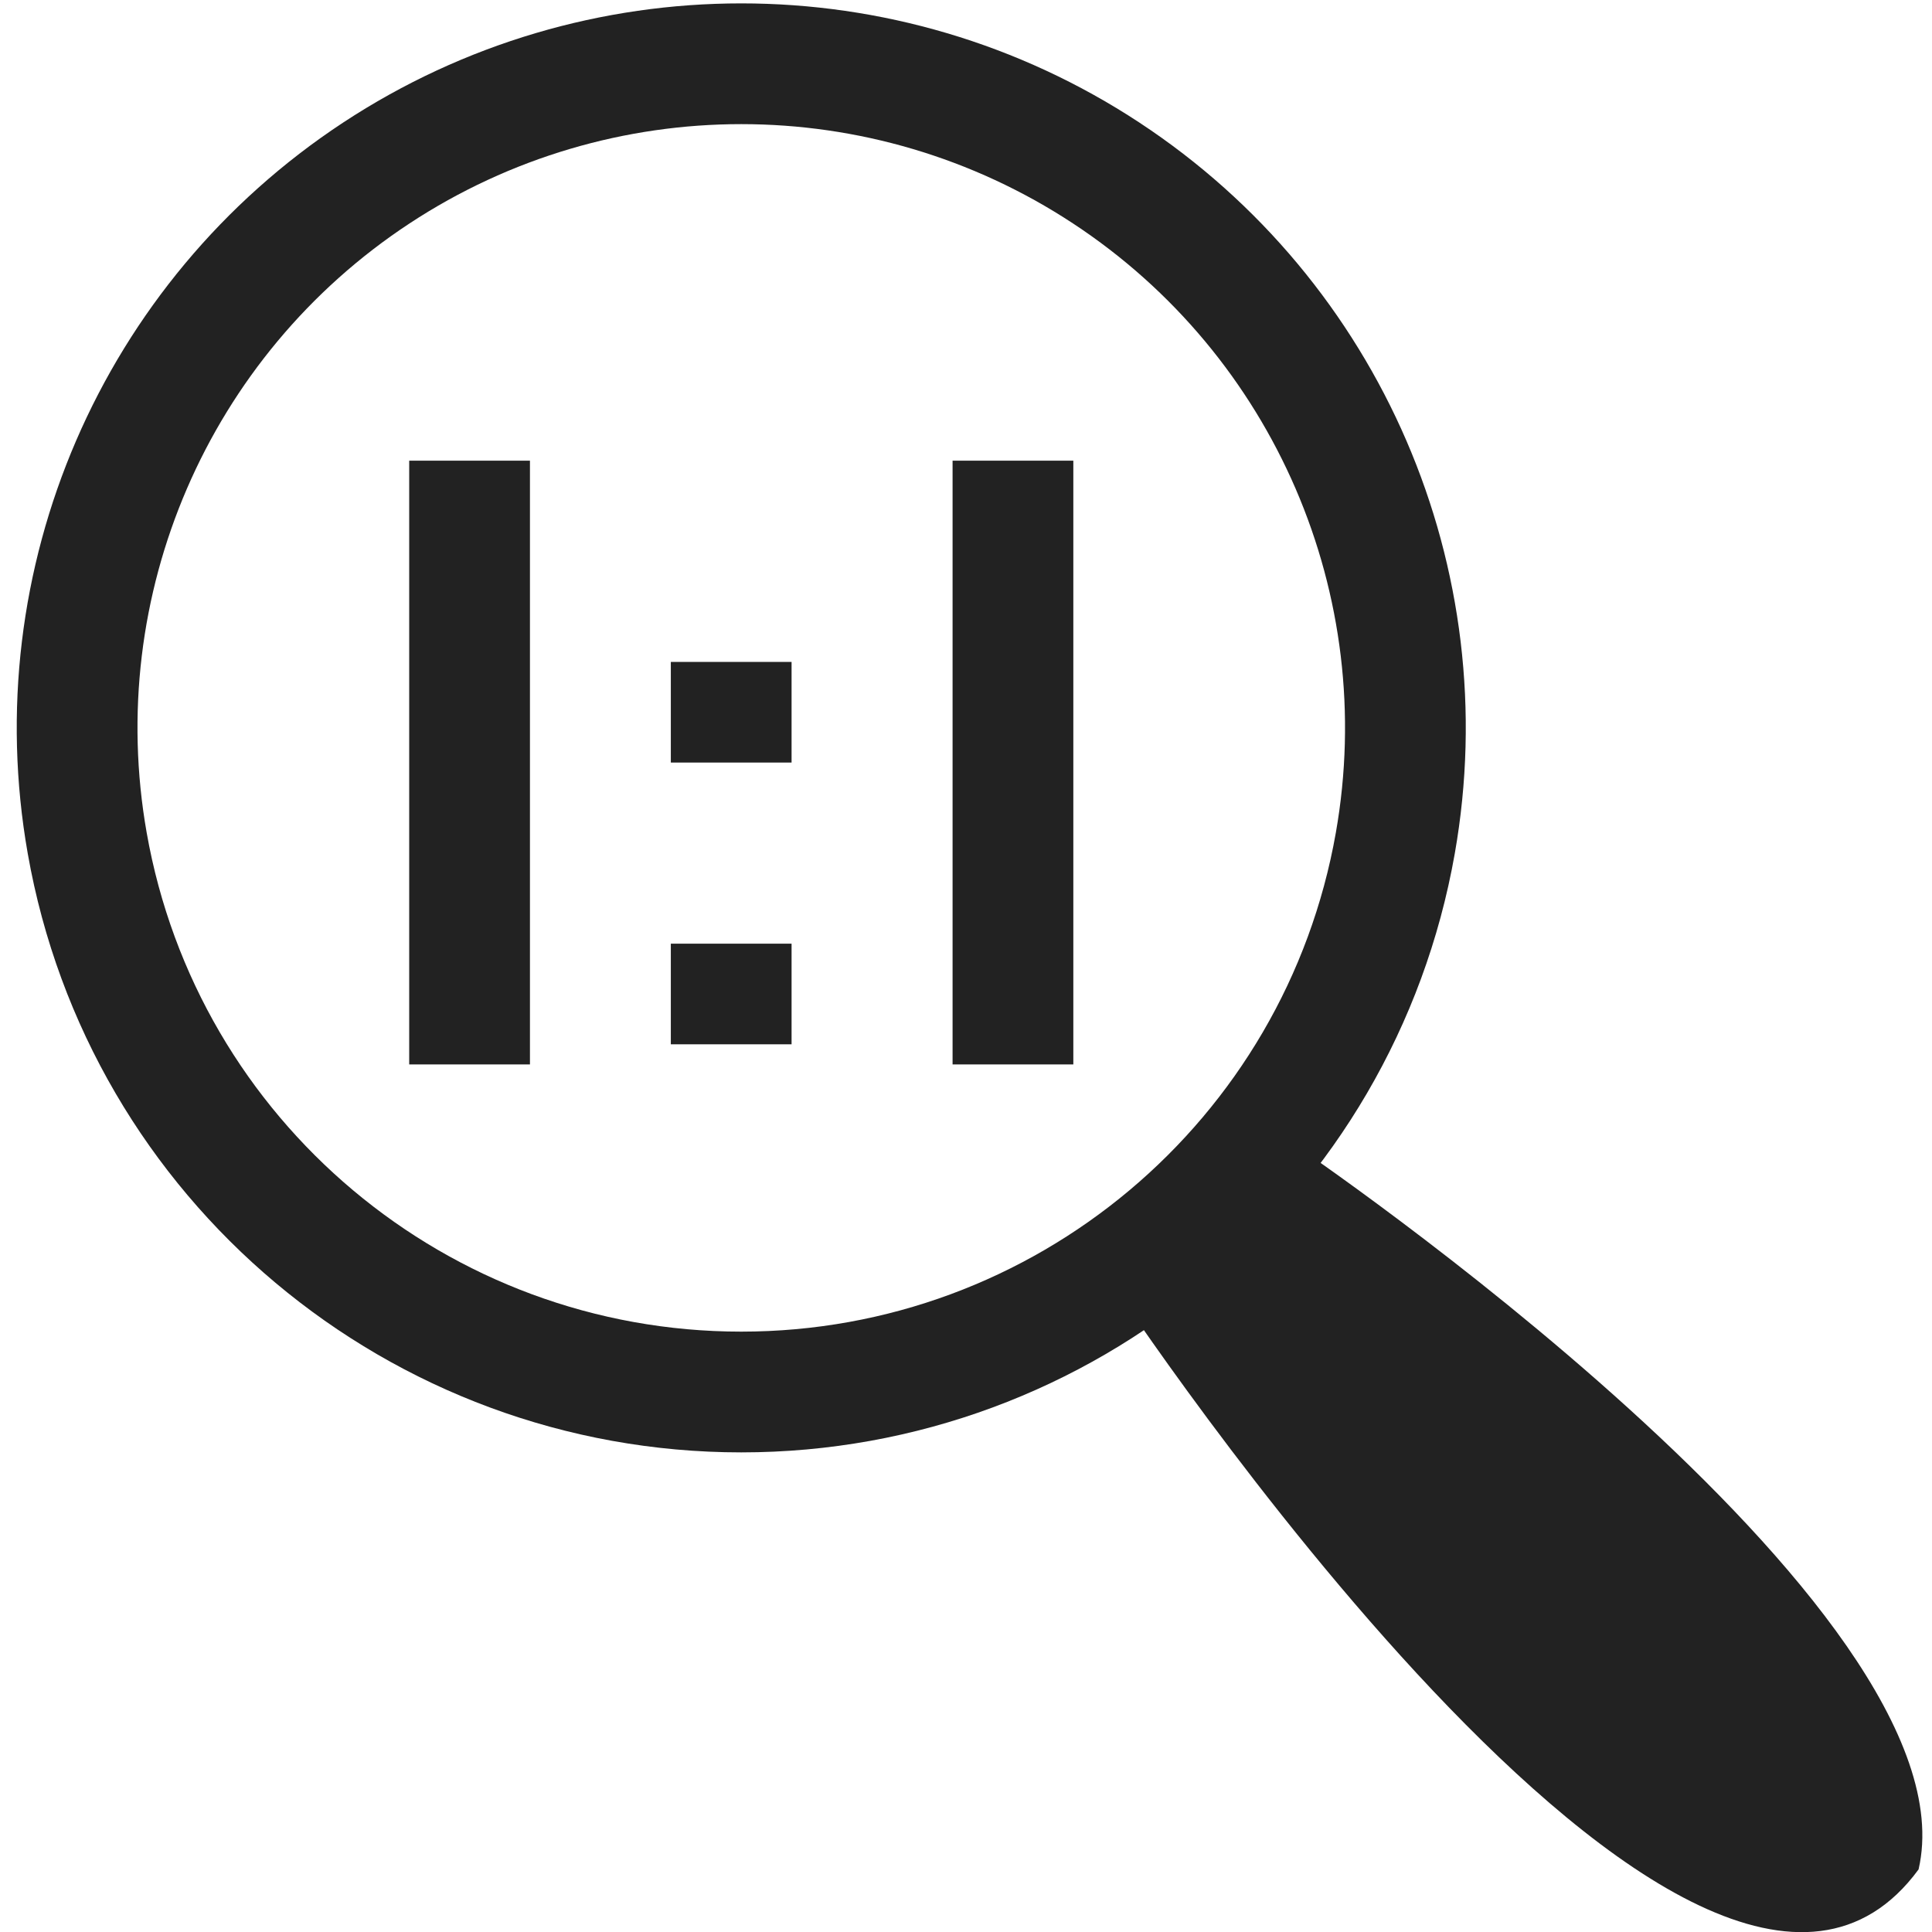
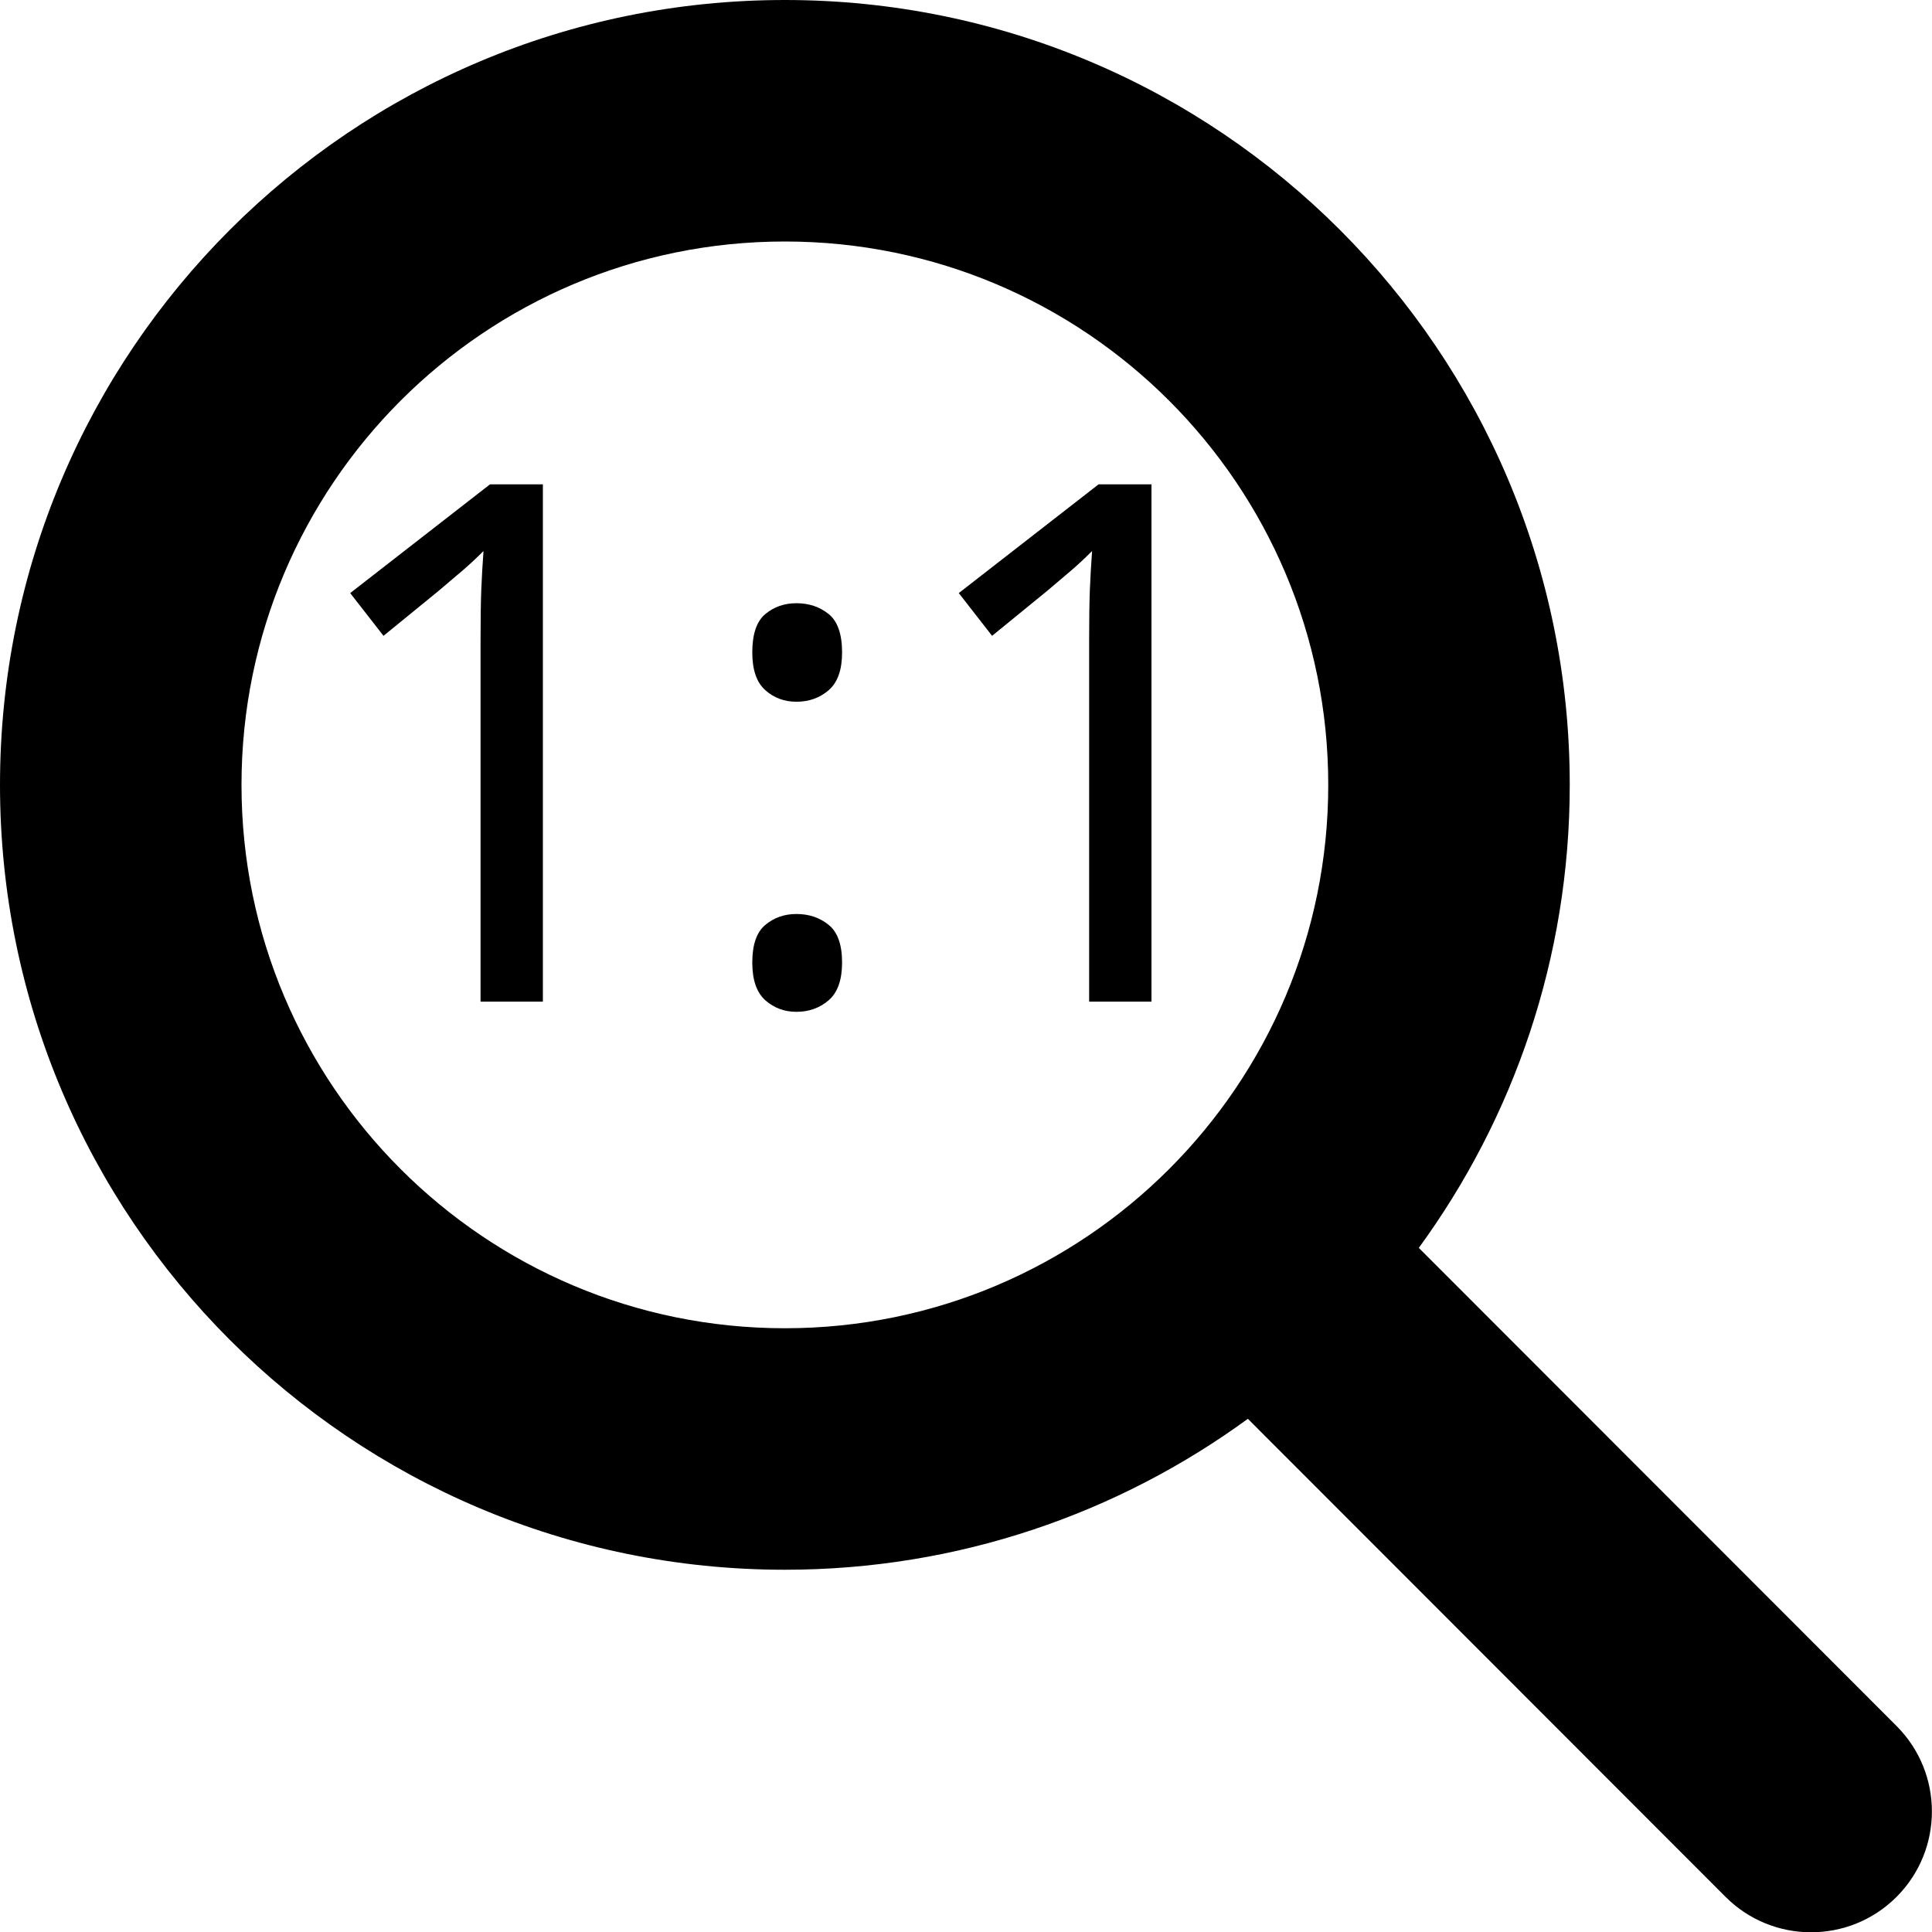
- <svg xmlns="http://www.w3.org/2000/svg" height="96" width="96" version="1.1" id="svg410">
-   <defs id="defs414" />
-   <path d="m 64.333,56.89 c 0,0 34,23 31,36 -11,15 -40,-29 -40,-29" fill="#222222" id="path400" />
-   <g stroke="#222222" stroke-width="6" id="g408" transform="translate(-2.494118,-2.277288)">
-     <path d="m 71.827,44.168 a 33,33 0 0 1 -65,0 33,33 0 1 1 65,0 z" fill="#eee" id="path402" style="fill:none" />
-     <path d="m 25.827,25.168 v 30 m 27,-30 v 30" fill="none" id="path404" />
-     <path d="m 38.827,35.168 v 5 m 0,9 v 5" fill="none" id="path406" />
-   </g>
+ <svg xmlns="http://www.w3.org/2000/svg" version="1.1" viewBox="0 0 512 512">
+   <path d="M416 208c0 45.9-14.9 88.3-40 122.7L502.6 457.4c12.5 12.5 12.5 32.8 0 45.3s-32.8 12.5-45.3 0L330.7 376C296.3 401.1 253.9 416 208 416 93.1 416 0 322.9 0 208S93.1 0 208 0 416 93.1 416 208zM208 352a144 144 0 1 0 0-288 144 144 0 1 0 0 288z" fill="currentColor" />
+   <text x="75.709" y="265.456" fill="#280b0b" font-family="sans-serif" font-size="192px" xml:space="preserve">
+     <tspan x="75.709" y="265.456" fill="#000000" font-family="sans-serif">1:1</tspan>
+   </text>
</svg>
